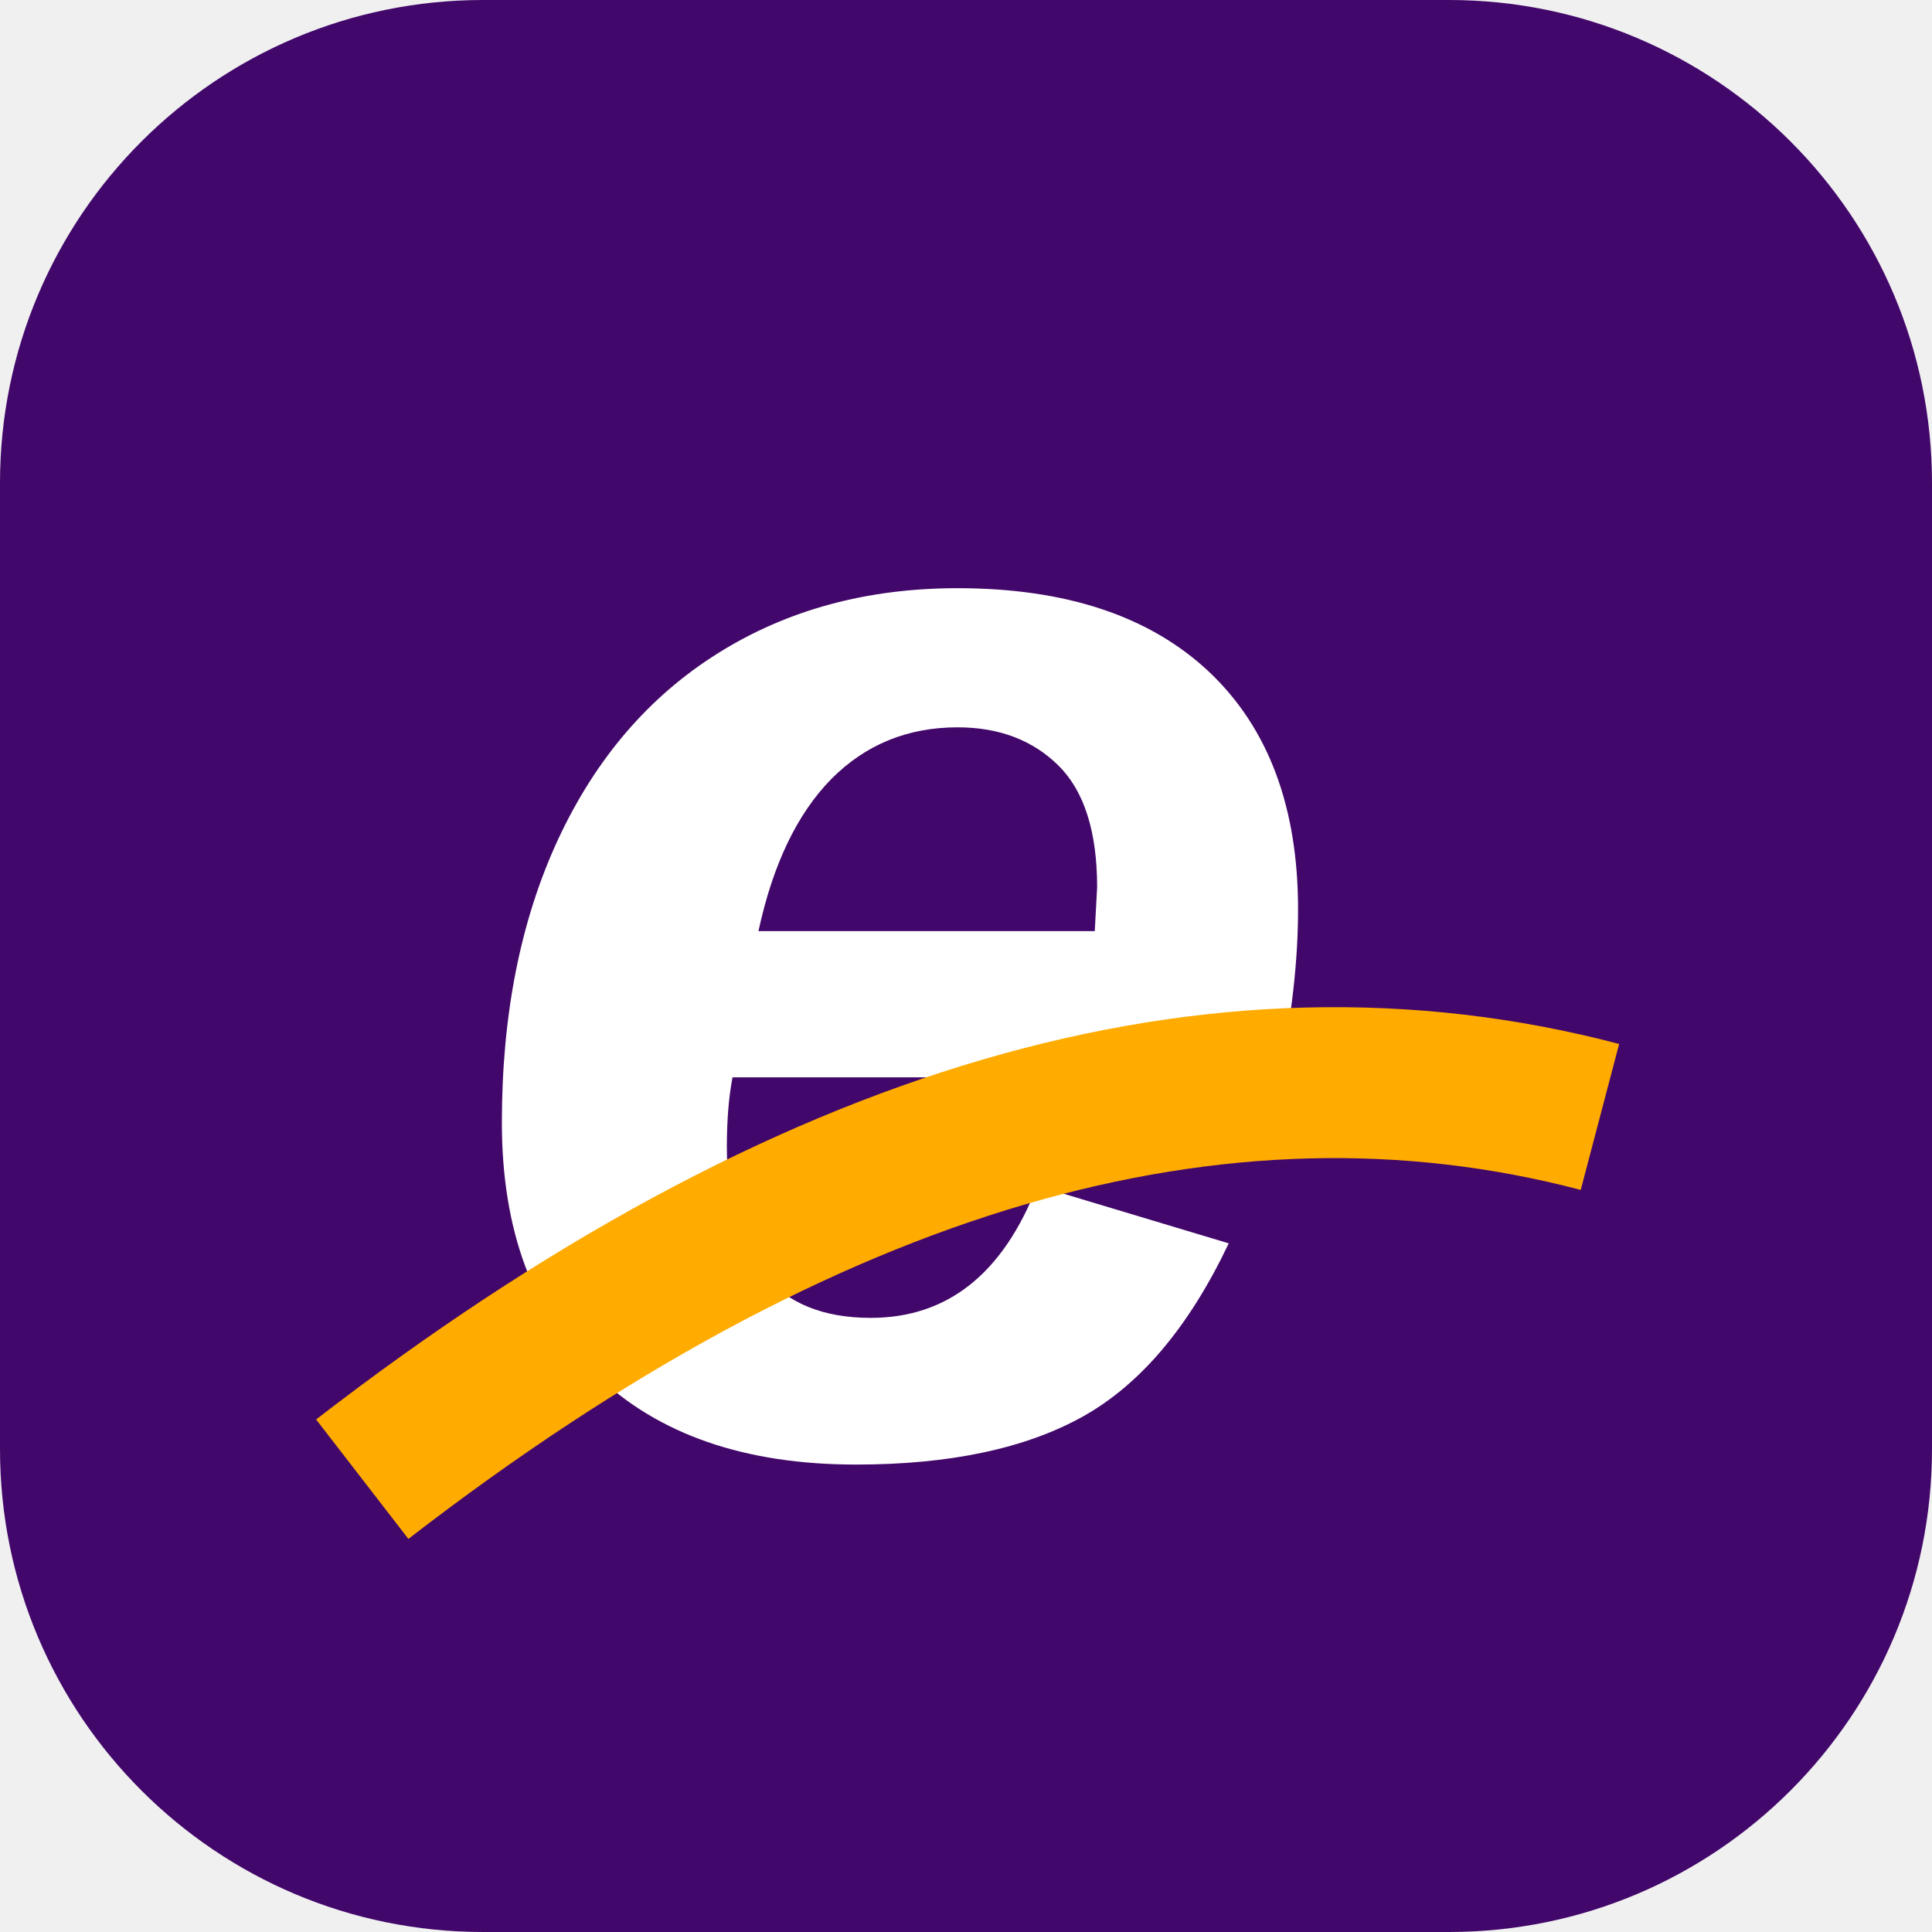
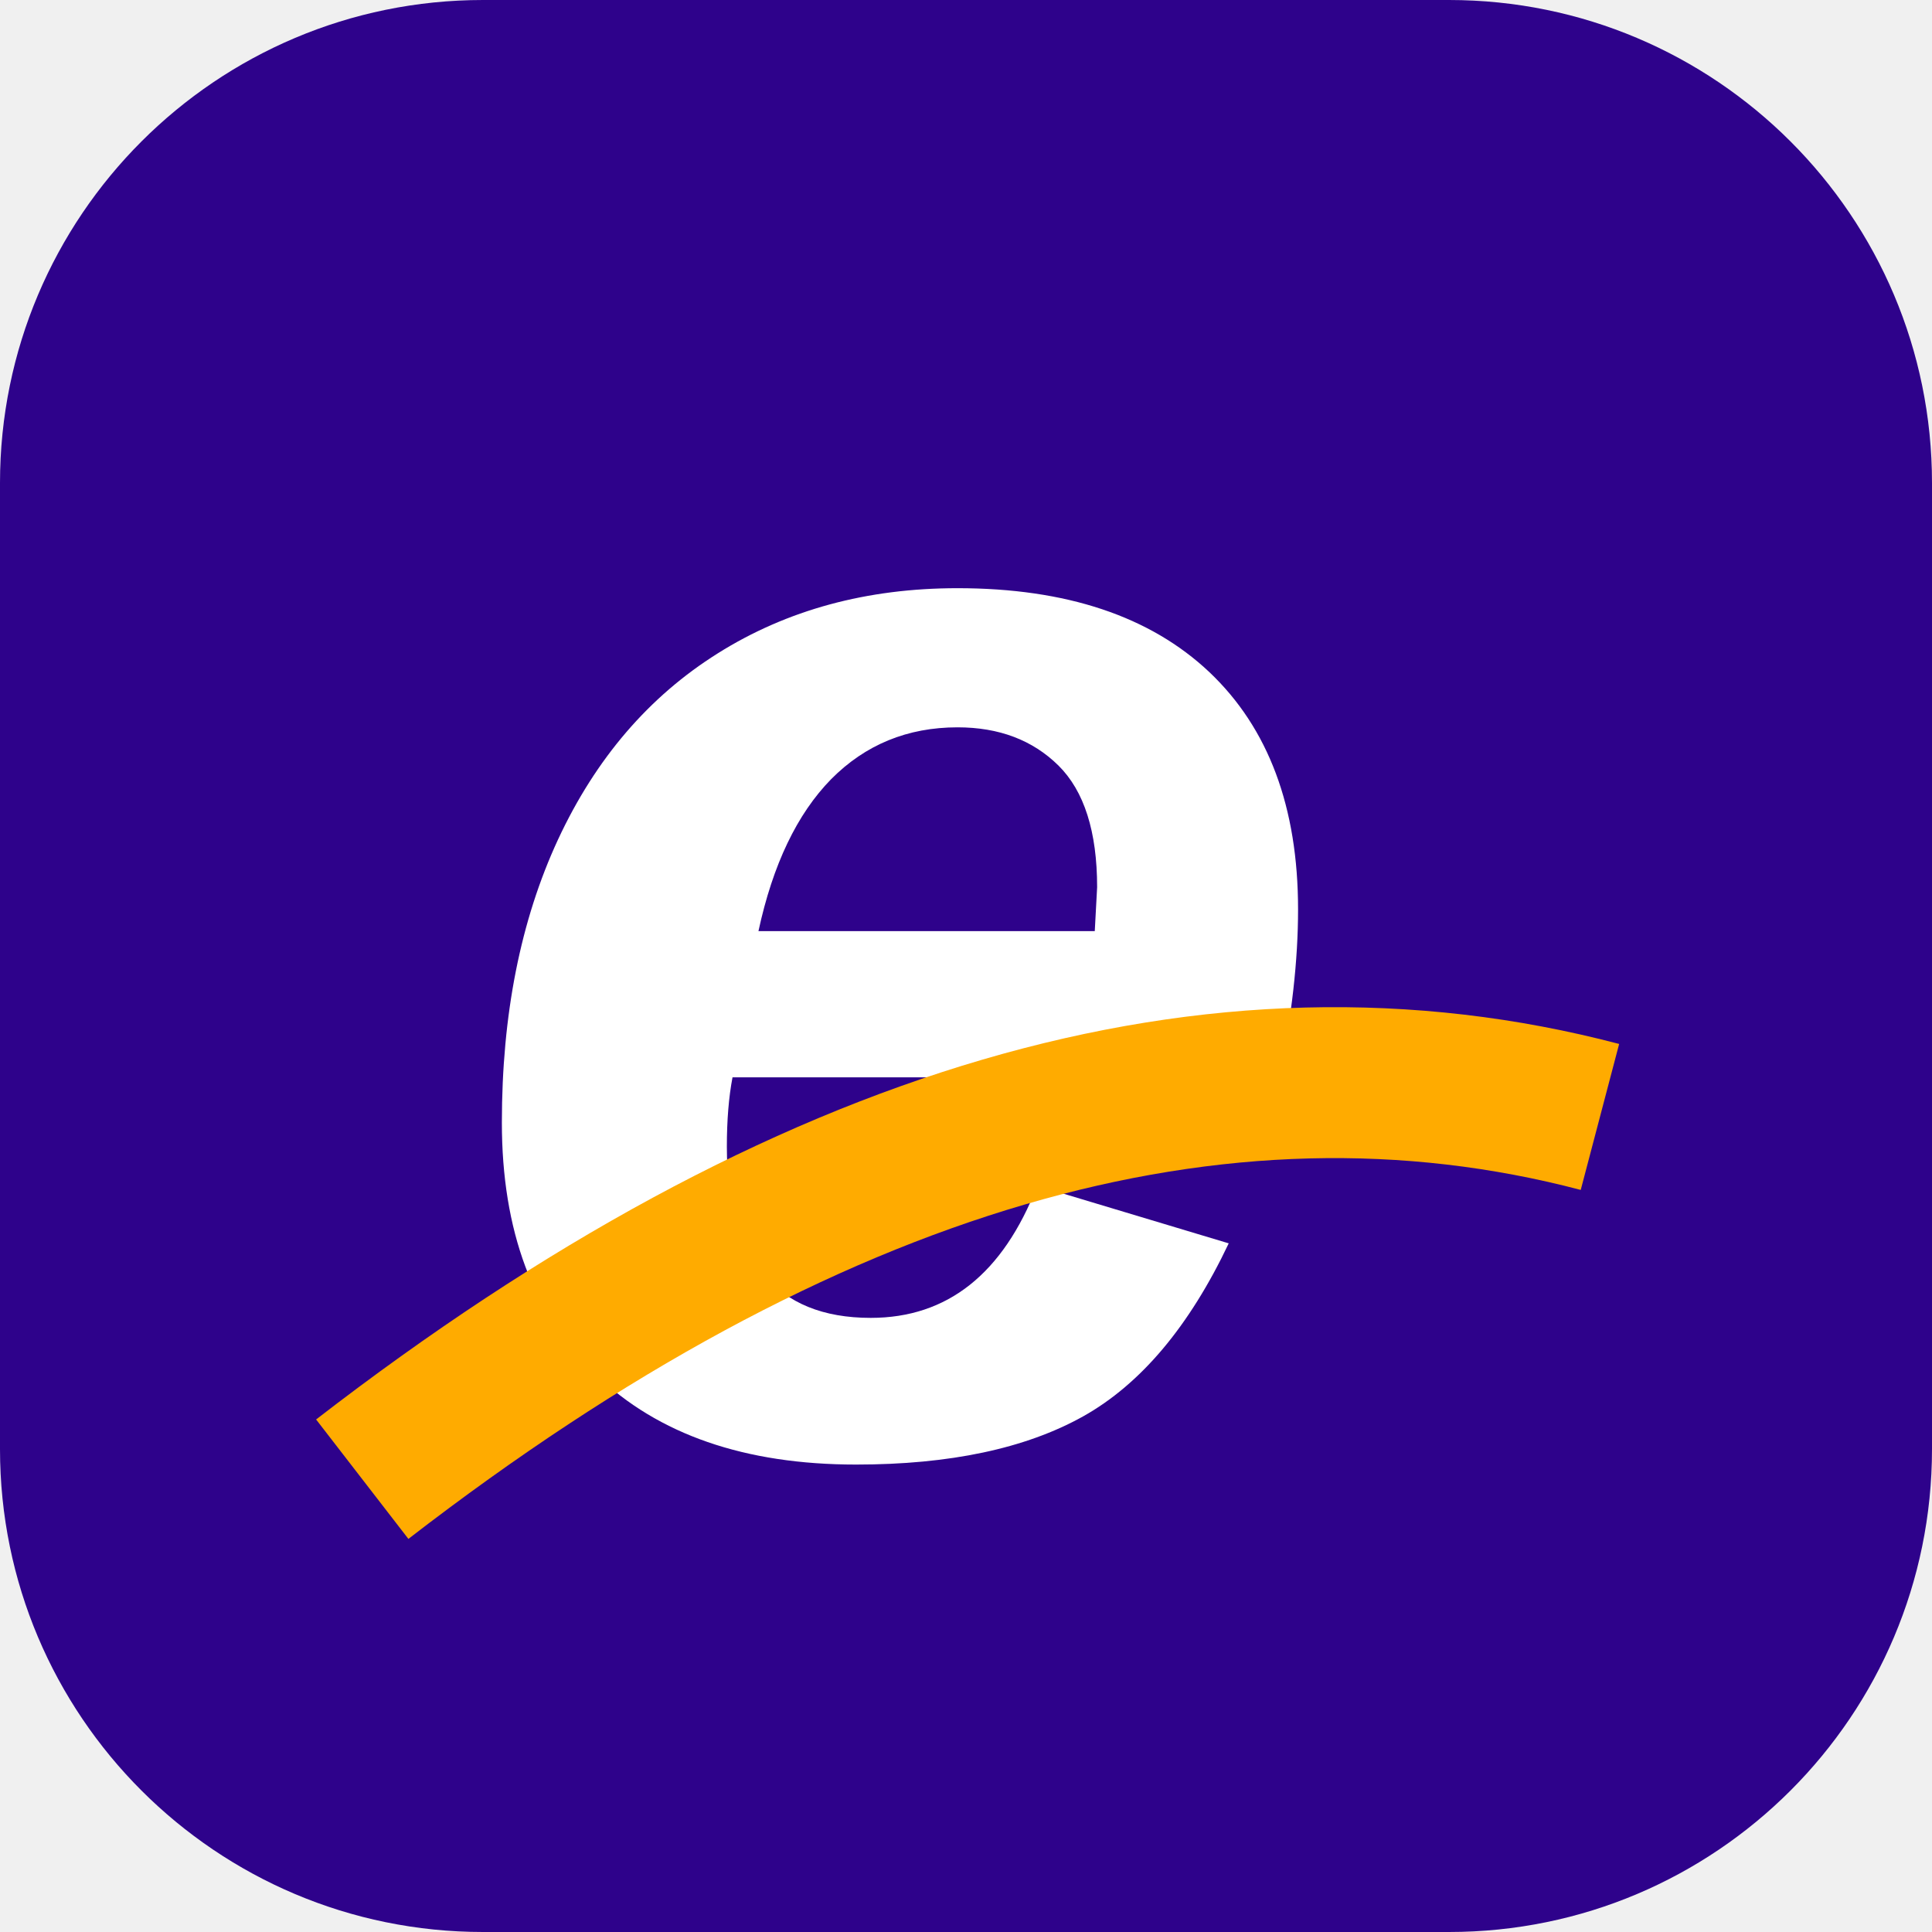
<svg xmlns="http://www.w3.org/2000/svg" viewBox="0 0 64 64">
-   <rect width="64" height="64" rx="16" fill="#42076a" />
+   <rect width="64" height="64" rx="16" fill="#2E028B" />
  <text x="15" y="48" fill="white" font-family="Arial,sans-serif" font-size="53" font-style="italic" font-weight="900">e</text>
  <path d="M12 49Q34 32 53 37" fill="none" stroke="#ffab00" stroke-width="5" />
</svg>
